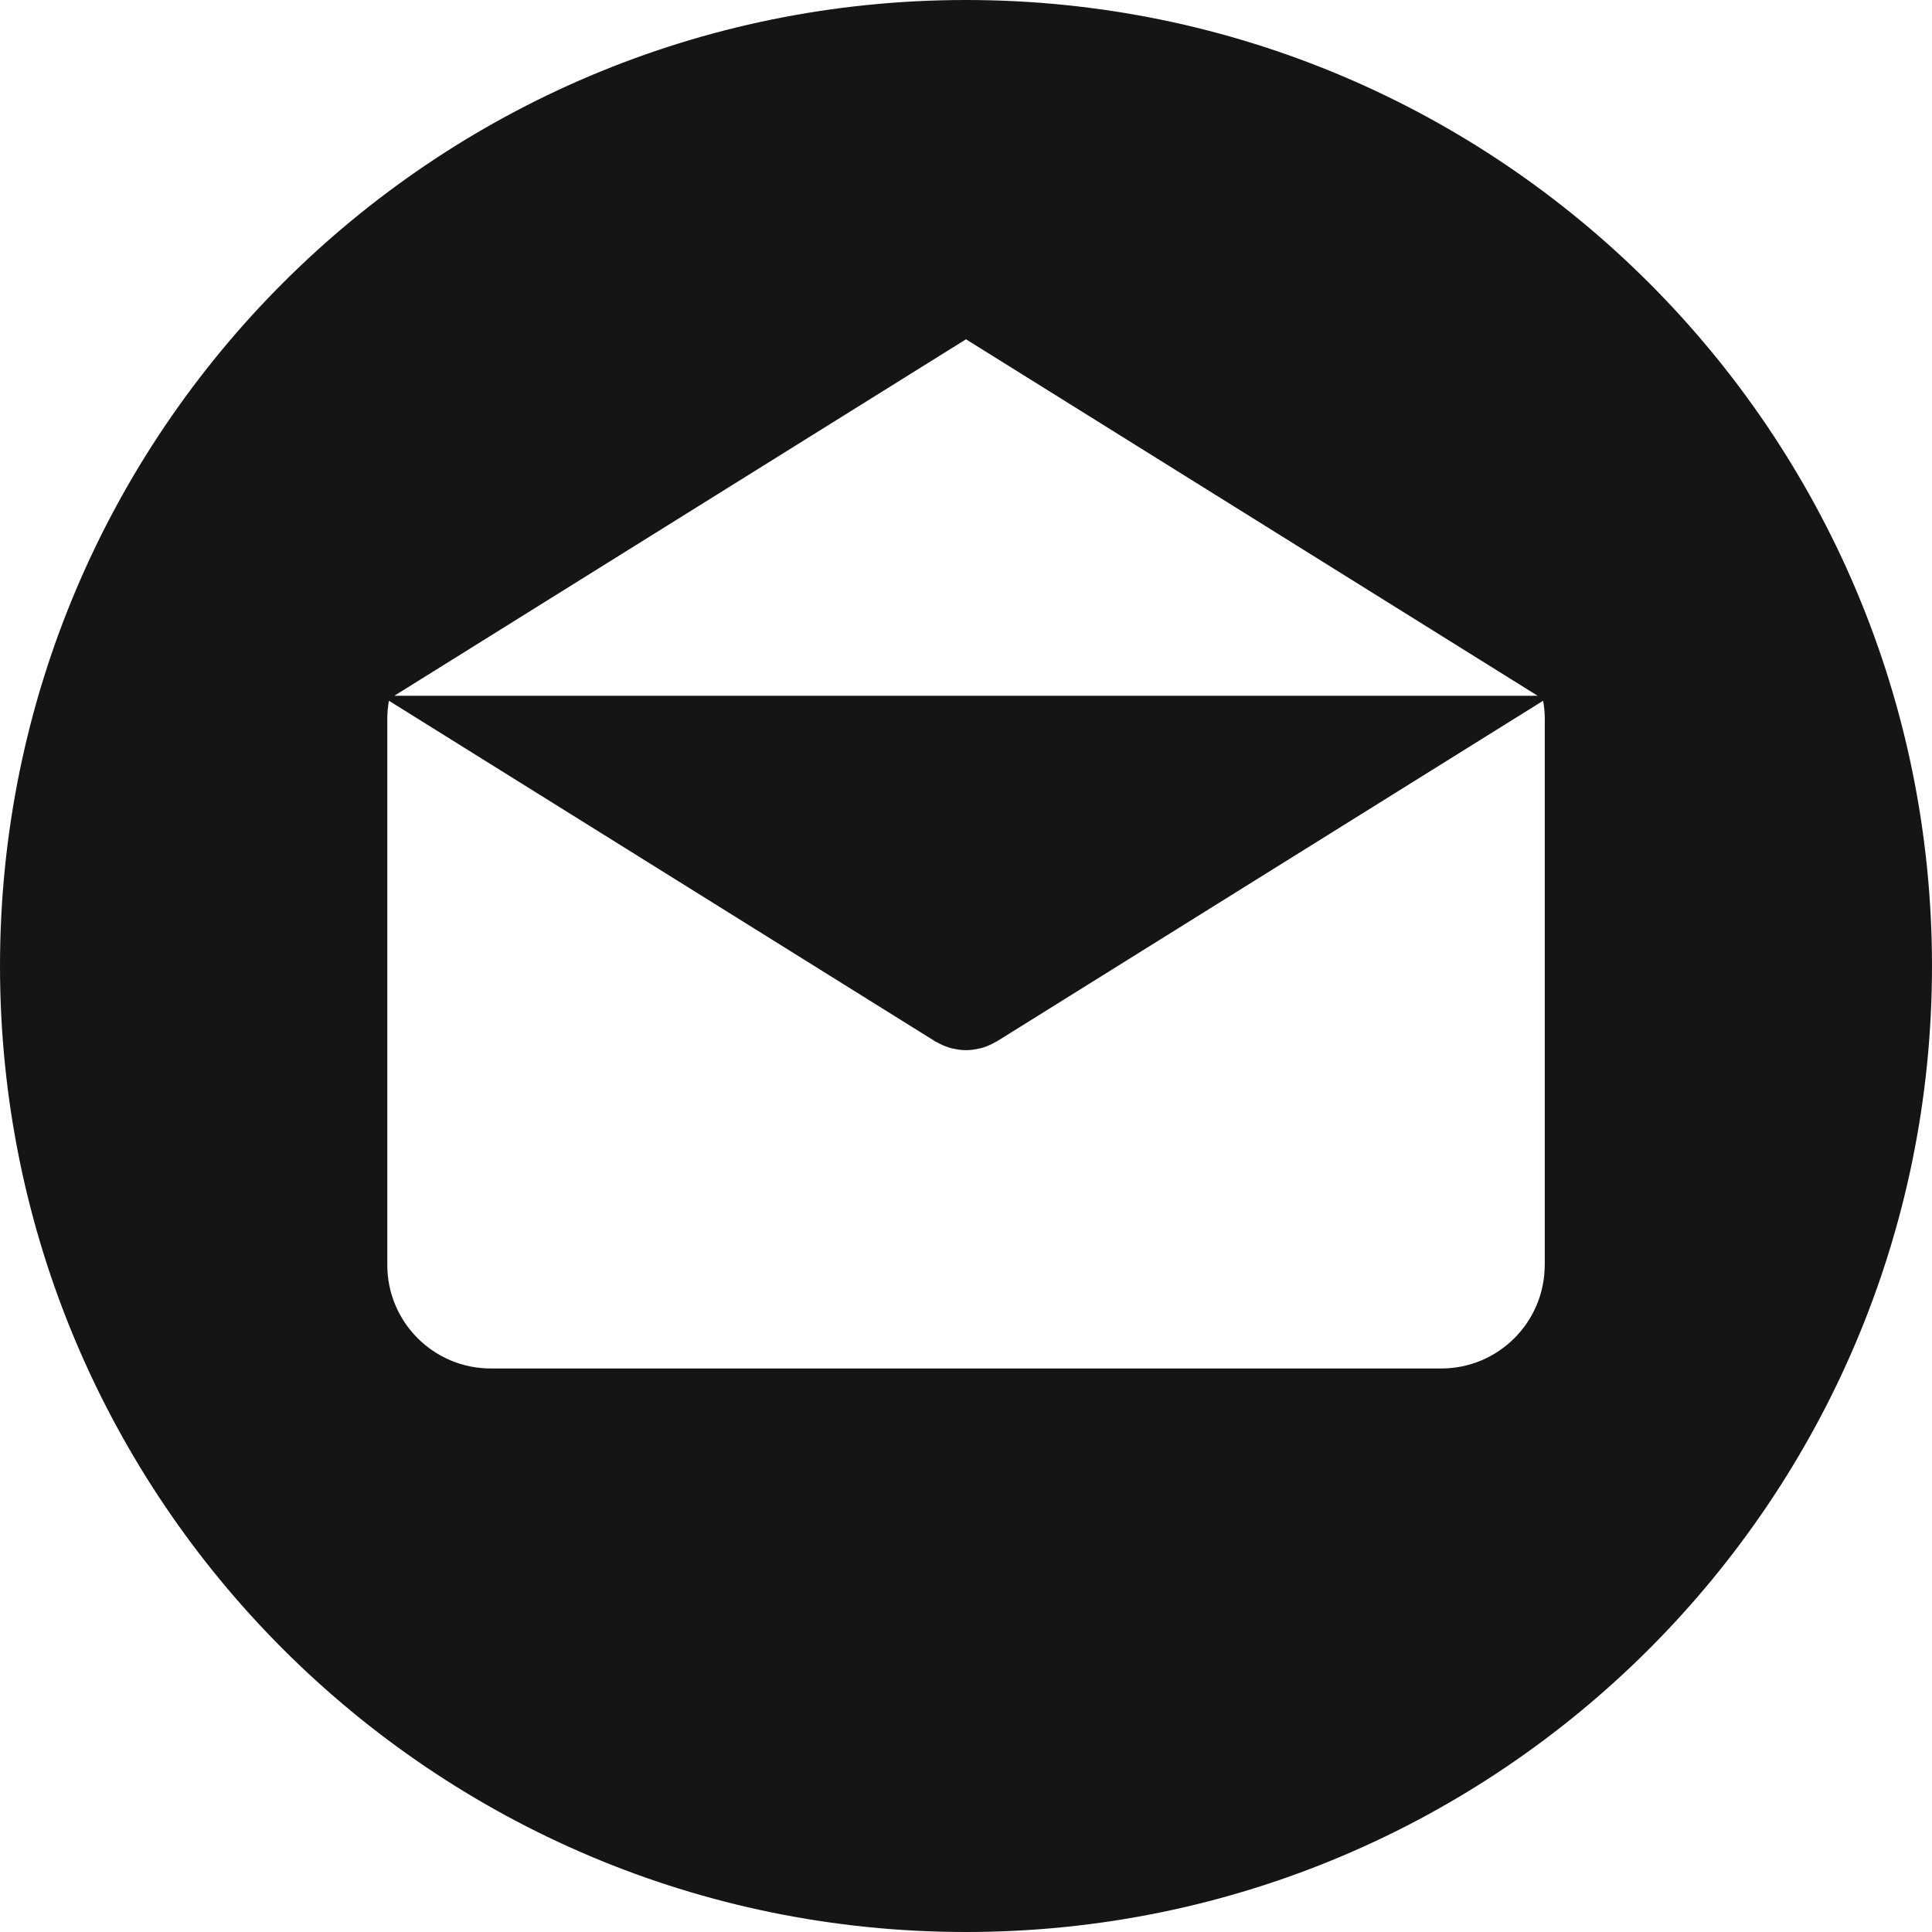
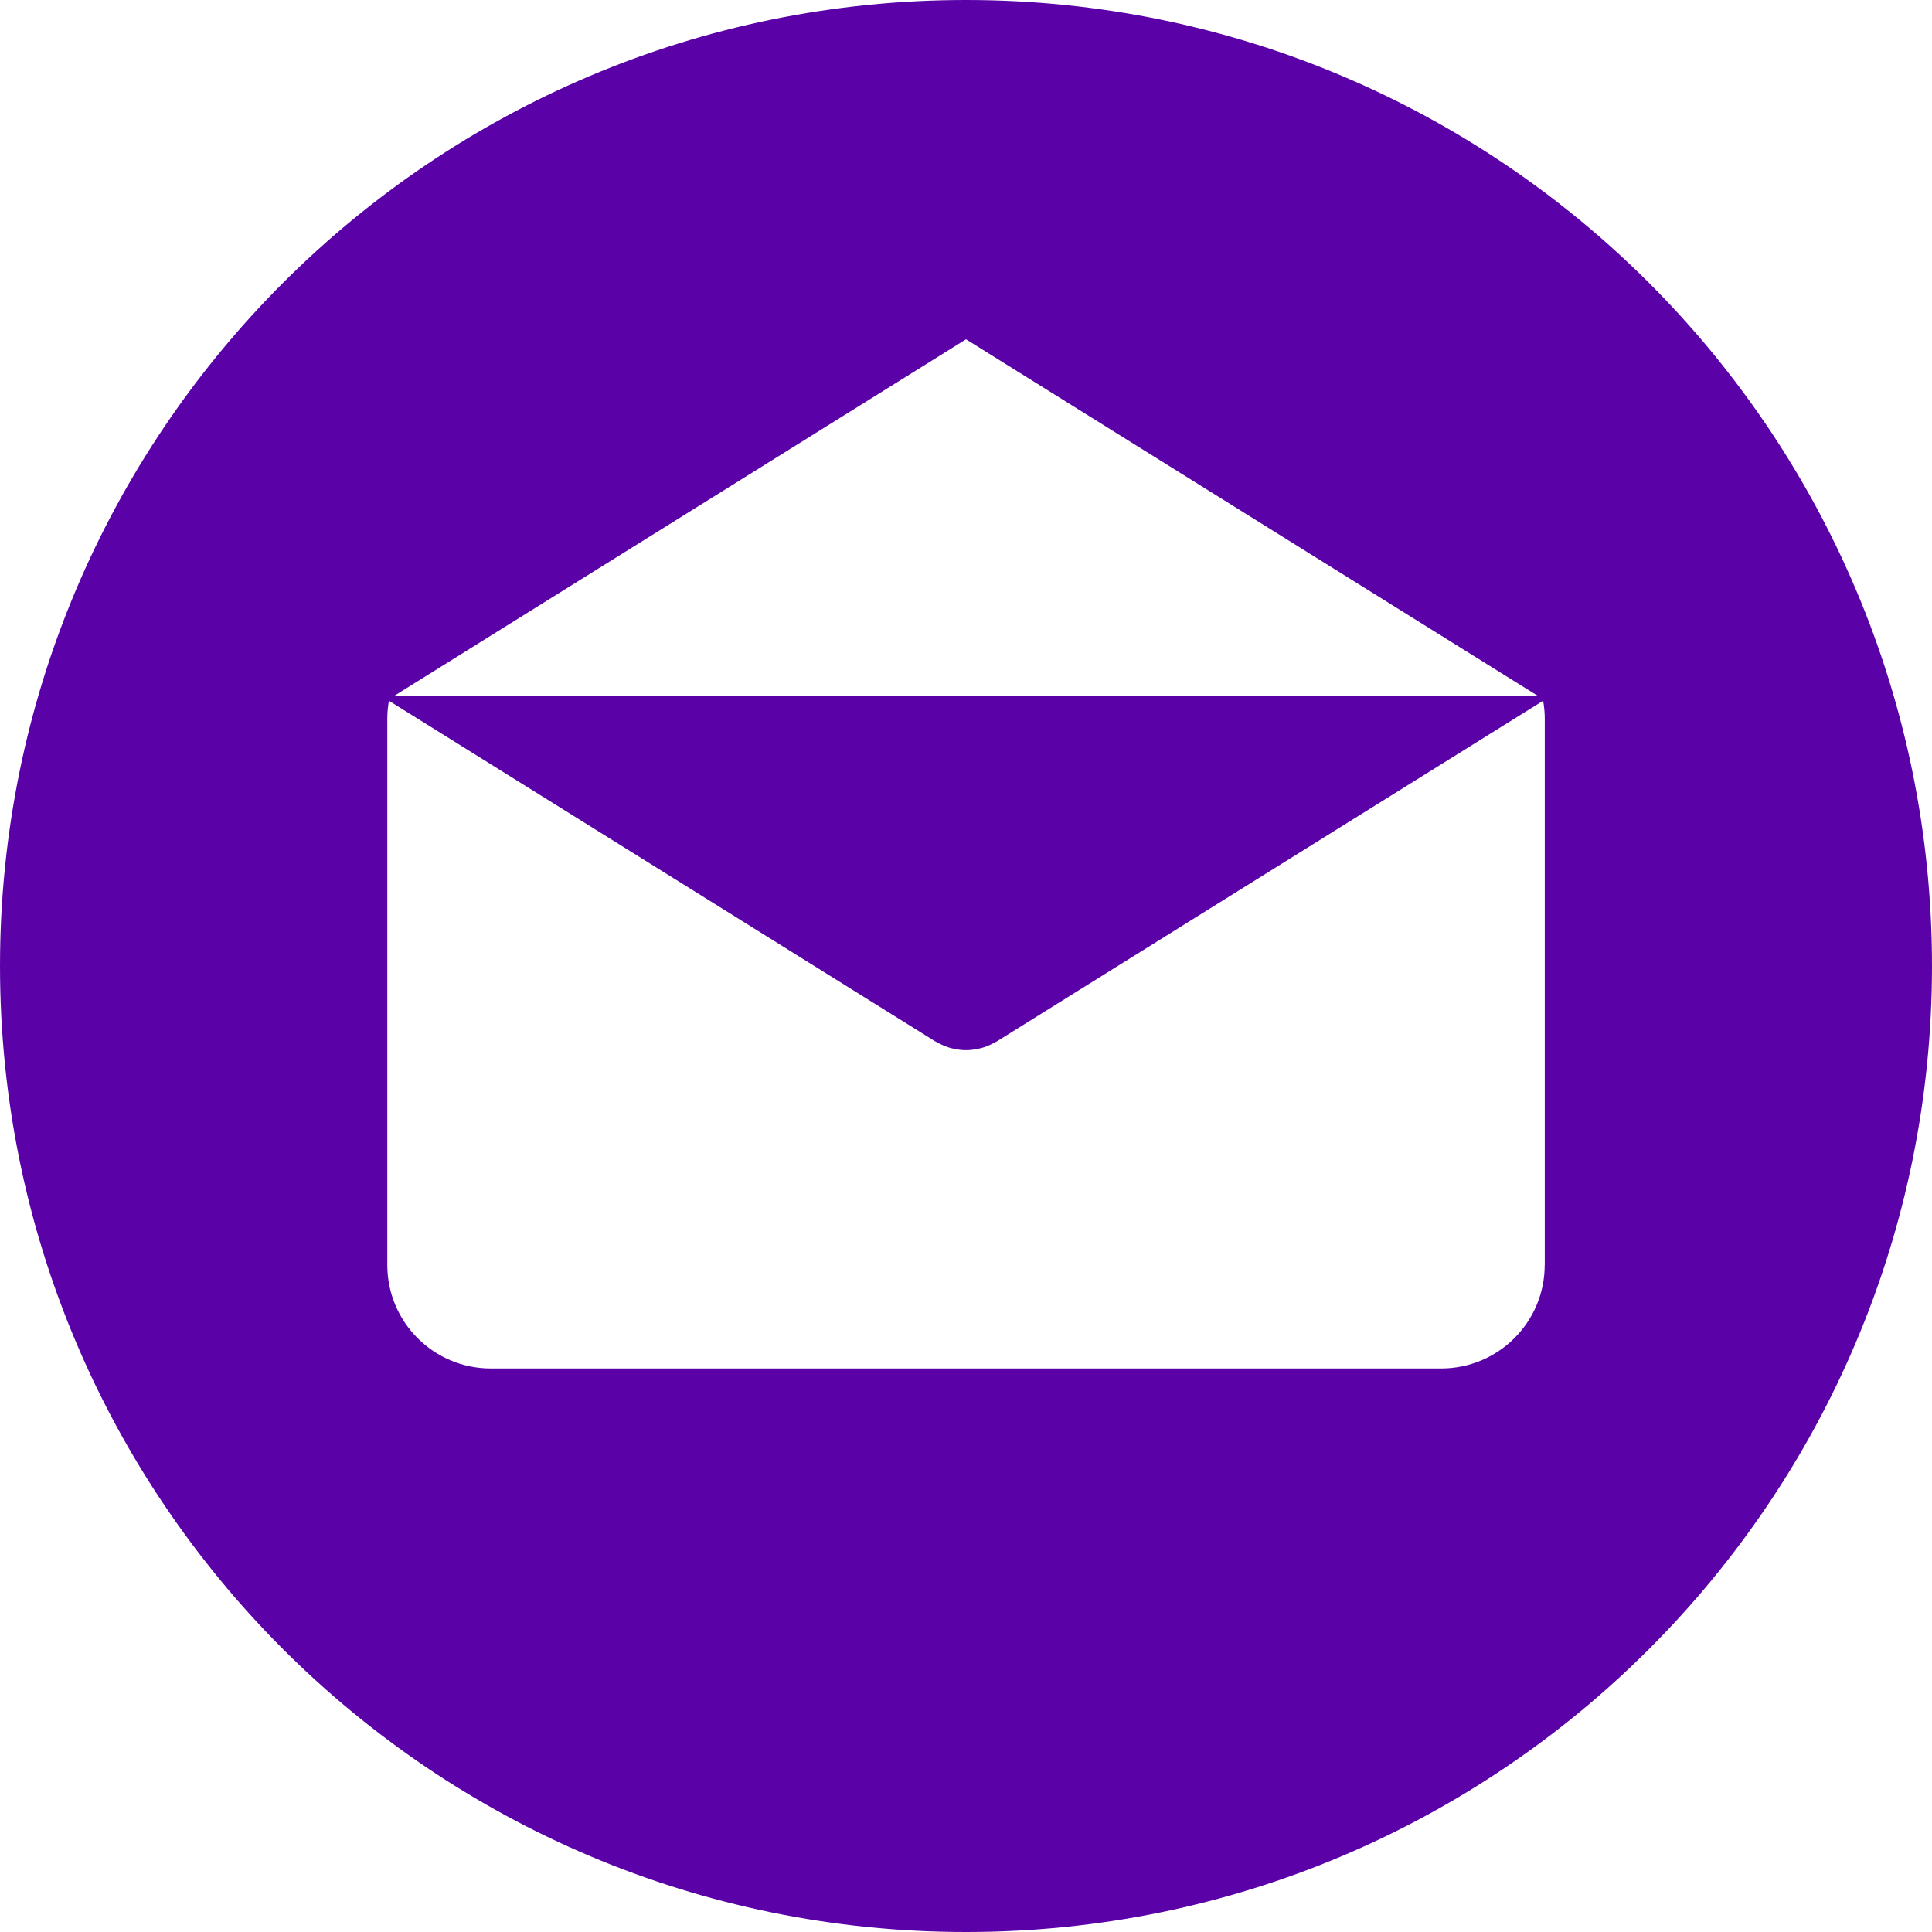
- <svg xmlns="http://www.w3.org/2000/svg" version="1.1" id="Layer_1" x="0px" y="0px" viewBox="0 0 299.997 299.997" style="enable-background:new 0 0 299.997 299.997;" xml:space="preserve" fill="#161516">
+ <svg xmlns="http://www.w3.org/2000/svg" version="1.1" id="Layer_1" x="0px" y="0px" viewBox="0 0 299.997 299.997" style="enable-background:new 0 0 299.997 299.997;" xml:space="preserve" fill="#5A01A8">
  <g>
    <g>
      <path d="M149.996,0C67.157,0,0.001,67.158,0.001,149.997c0,82.837,67.156,150,149.995,150s150-67.163,150-150    C299.996,67.158,232.835,0,149.996,0z M149.999,52.686l88.763,55.35H61.236L149.999,52.686z M239.868,196.423h-0.009    c0,8.878-7.195,16.072-16.072,16.072H76.211c-8.878,0-16.072-7.195-16.072-16.072v-84.865c0-0.939,0.096-1.852,0.252-2.749    l84.808,52.883c0.104,0.065,0.215,0.109,0.322,0.169c0.112,0.062,0.226,0.122,0.34,0.179c0.599,0.309,1.216,0.558,1.847,0.721    c0.065,0.018,0.13,0.026,0.195,0.041c0.692,0.163,1.393,0.265,2.093,0.265h0.005c0.005,0,0.01,0,0.01,0    c0.7,0,1.401-0.099,2.093-0.265c0.065-0.016,0.13-0.023,0.195-0.041c0.63-0.163,1.245-0.412,1.847-0.721    c0.114-0.057,0.228-0.117,0.34-0.179c0.106-0.06,0.218-0.104,0.322-0.169l84.808-52.883c0.156,0.897,0.252,1.808,0.252,2.749    V196.423z" />
    </g>
  </g>
  <g>
</g>
  <g>
</g>
  <g>
</g>
  <g>
</g>
  <g>
</g>
  <g>
</g>
  <g>
</g>
  <g>
</g>
  <g>
</g>
  <g>
</g>
  <g>
</g>
  <g>
</g>
  <g>
</g>
  <g>
</g>
  <g>
</g>
</svg>
